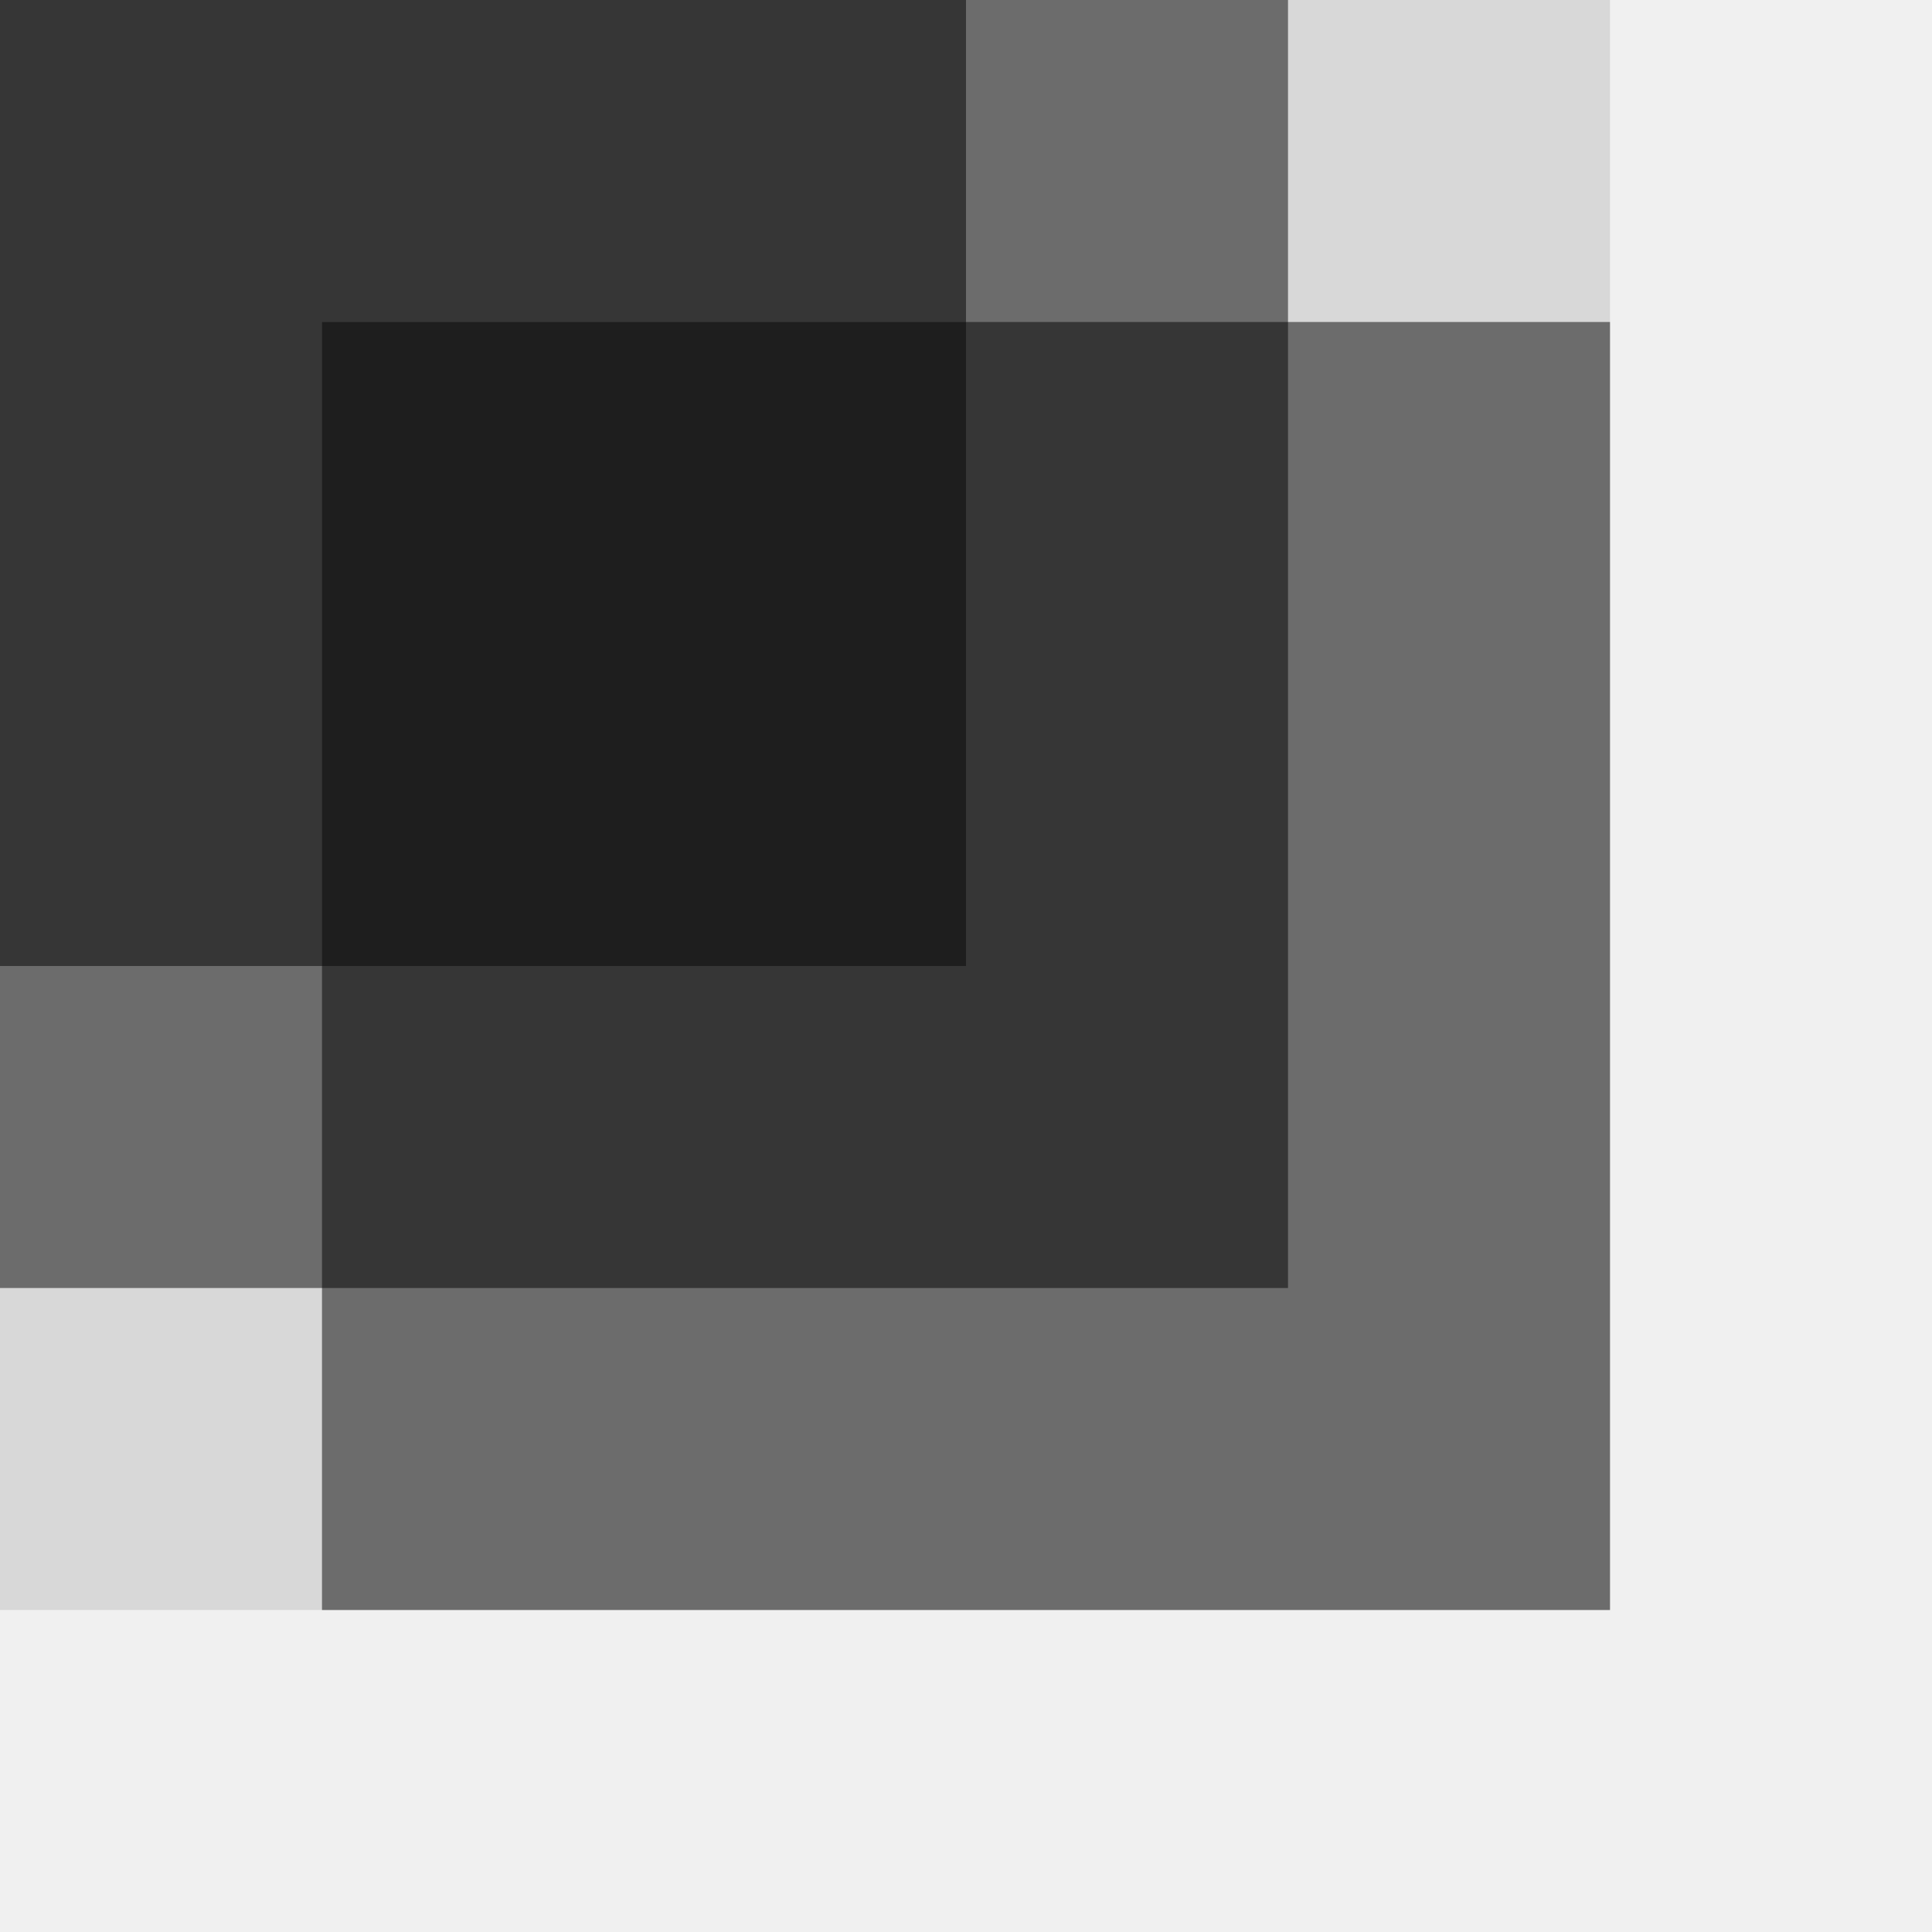
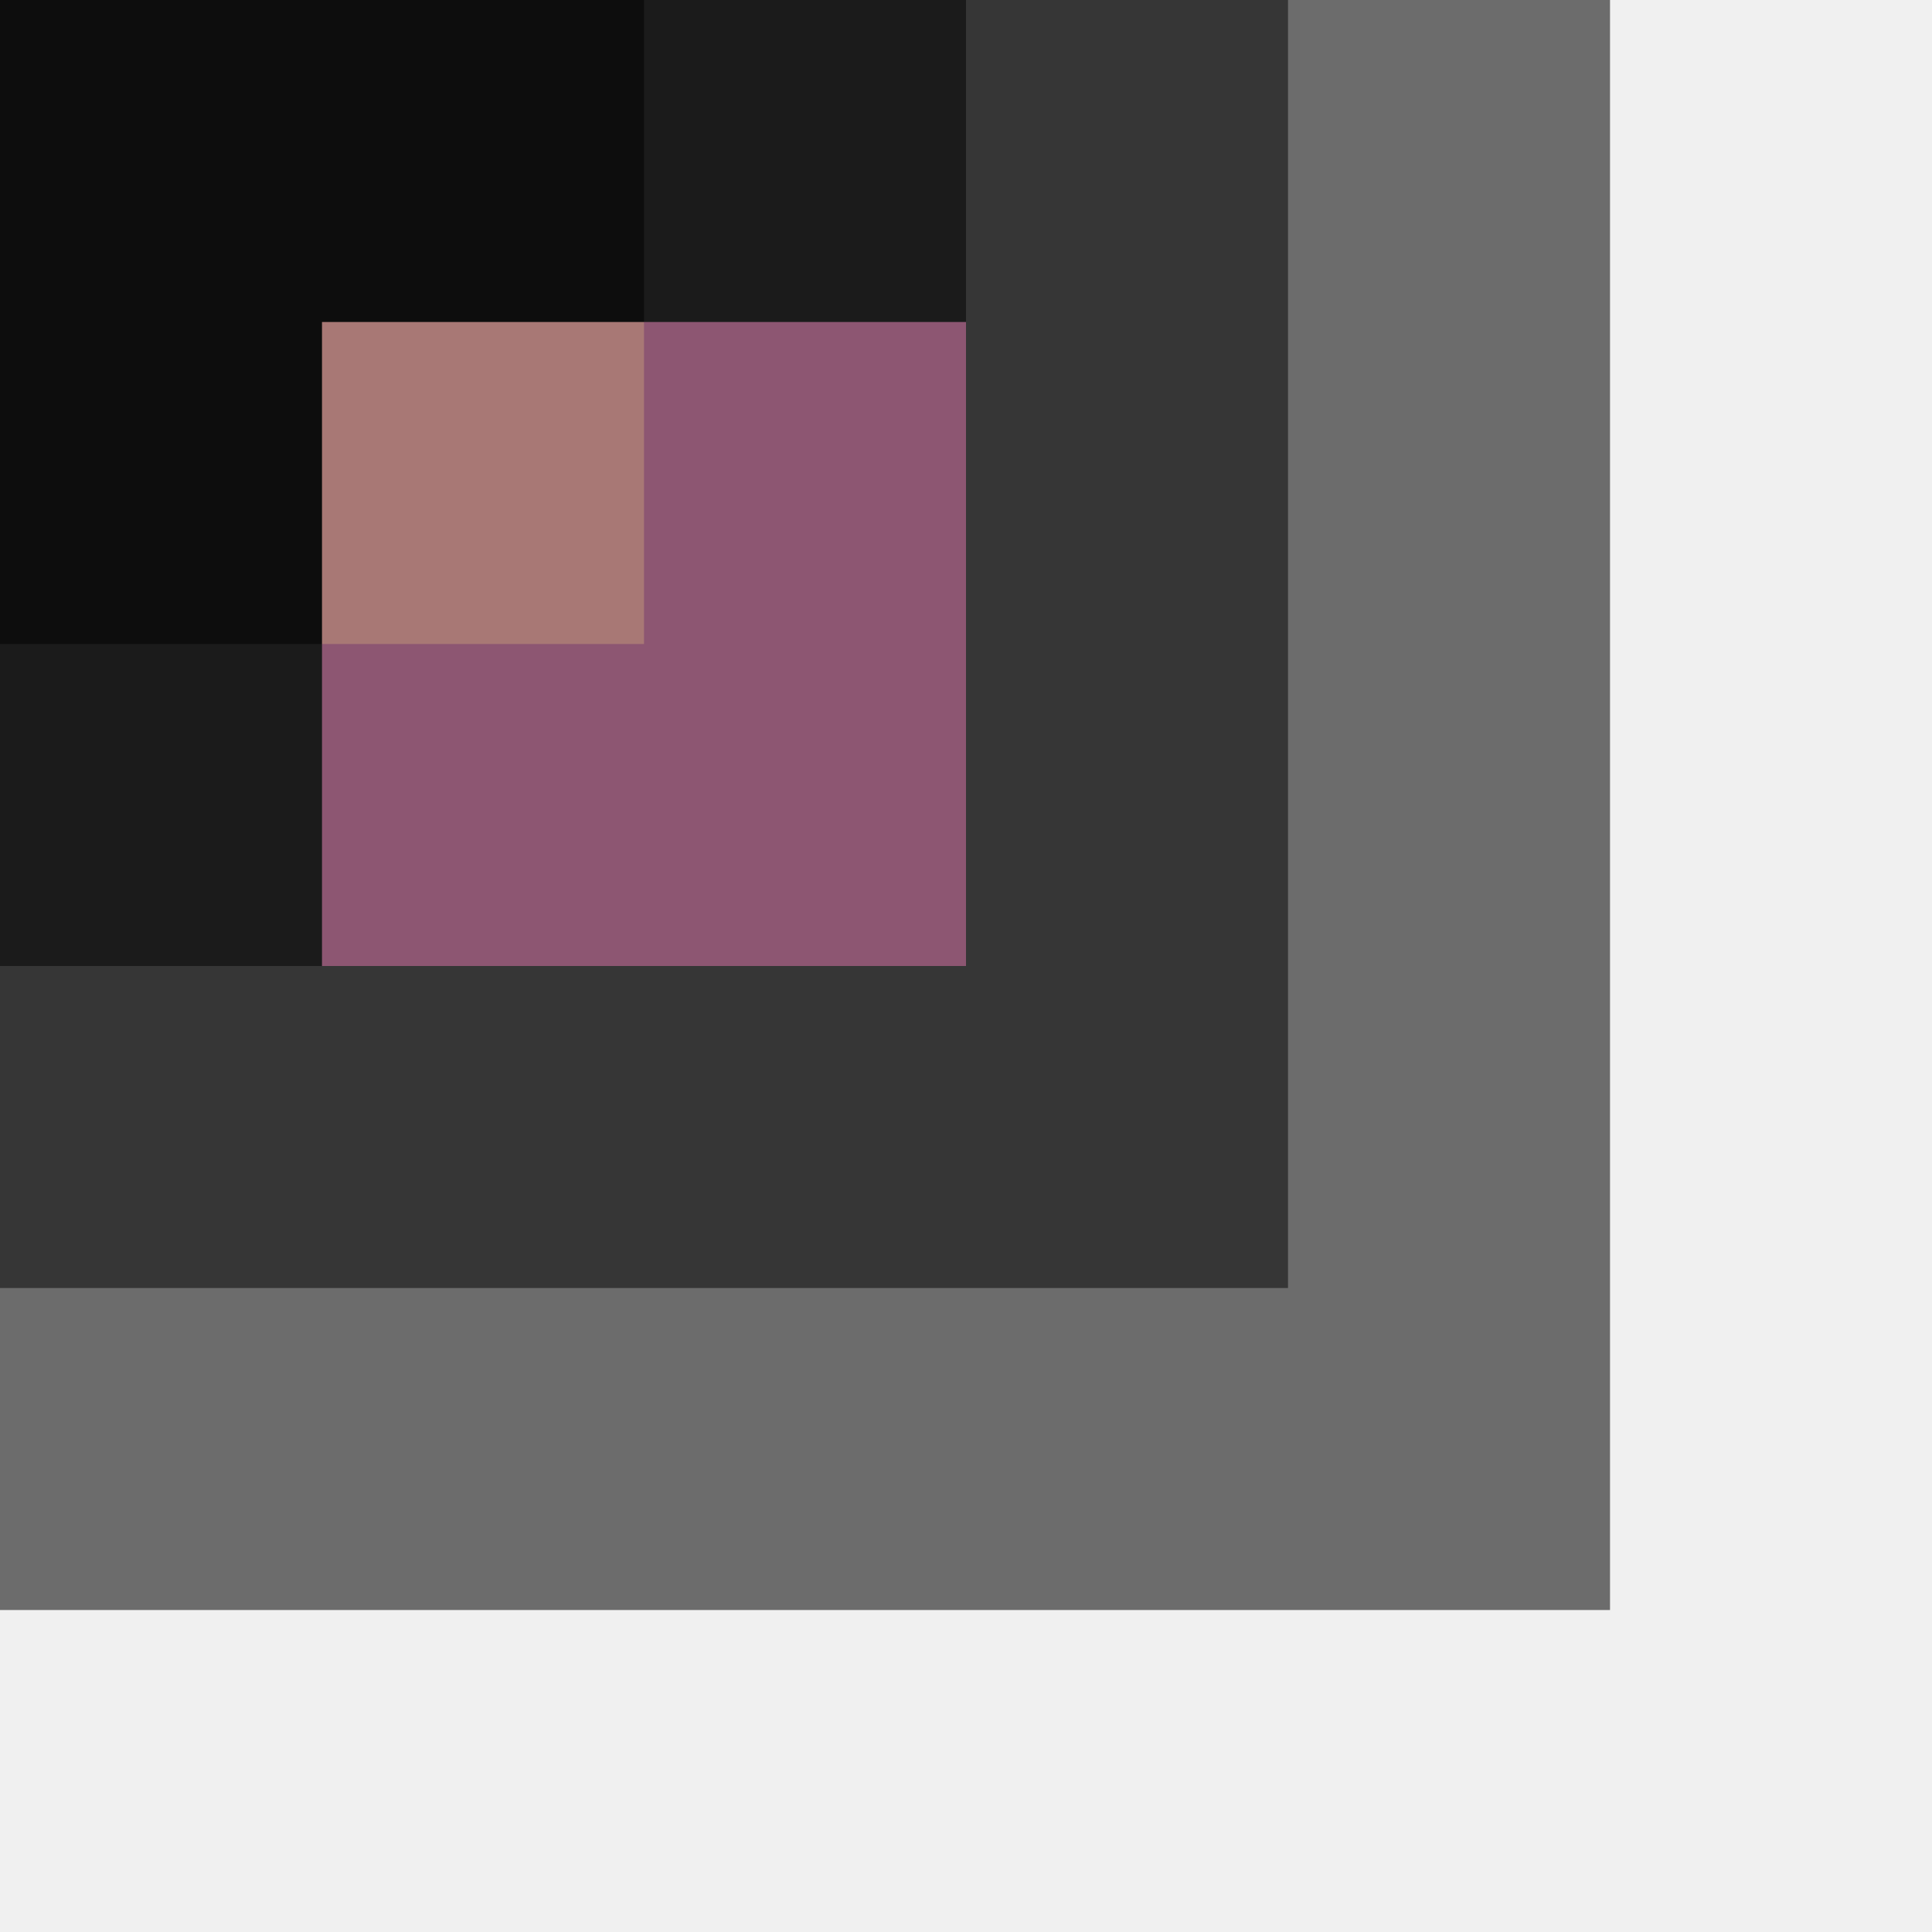
<svg xmlns="http://www.w3.org/2000/svg" version="1.1">
  <path fill-rule="evenodd" fill="#FFFFFF" stroke="#000000" stroke-width="2.0" opacity="0.1" d="M 0.0,0.0 L 4.0,0.0 L 4.0,4.0 L 0.0,4.0 L 0.0,0.0 z" />
-   <path fill-rule="evenodd" fill="#24543E" stroke="#000000" stroke-width="2.0" opacity="0.5" d="M 0.0,0.0 L 2.0,0.0 L 2.0,2.0 L 0.0,2.0 L 0.0,0.0 z" />
-   <path fill-rule="evenodd" fill="#39AD52" stroke="#000000" stroke-width="2.0" opacity="0.5" d="M 1.0,1.0 L 3.0,1.0 L 3.0,3.0 L 1.0,3.0 L 1.0,1.0 z" />
-   <path fill-rule="evenodd" fill="#6170FC" stroke="#000000" stroke-width="2.0" opacity="0.5" d="M 2.0,2.0 L 4.0,2.0 L 4.0,4.0 L 2.0,4.0 L 2.0,2.0 z" />
+   <path fill-rule="evenodd" fill="#332BA6" stroke="#000000" stroke-width="2.0" opacity="0.5" d="M 0.0,0.0 L 1.0,0.0 L 1.0,1.0 L 0.0,1.0 L 0.0,0.0 z" />
+   <path fill-rule="evenodd" fill="#9C70AE" stroke="#000000" stroke-width="2.0" opacity="0.5" d="M 0.0,0.0 L 2.0,0.0 L 2.0,2.0 L 0.0,2.0 L 0.0,0.0 z" />
+   <path fill-rule="evenodd" fill="#AAC348" stroke="#000000" stroke-width="2.0" opacity="0.5" d="M 0.0,0.0 L 3.0,0.0 L 3.0,3.0 L 0.0,3.0 L 0.0,0.0 z" />
+   <path fill-rule="evenodd" fill="#DE70A7" stroke="#000000" stroke-width="2.0" opacity="0.5" d="M 0.0,0.0 L 4.0,0.0 L 4.0,4.0 L 0.0,4.0 L 0.0,0.0 z" />
</svg>
